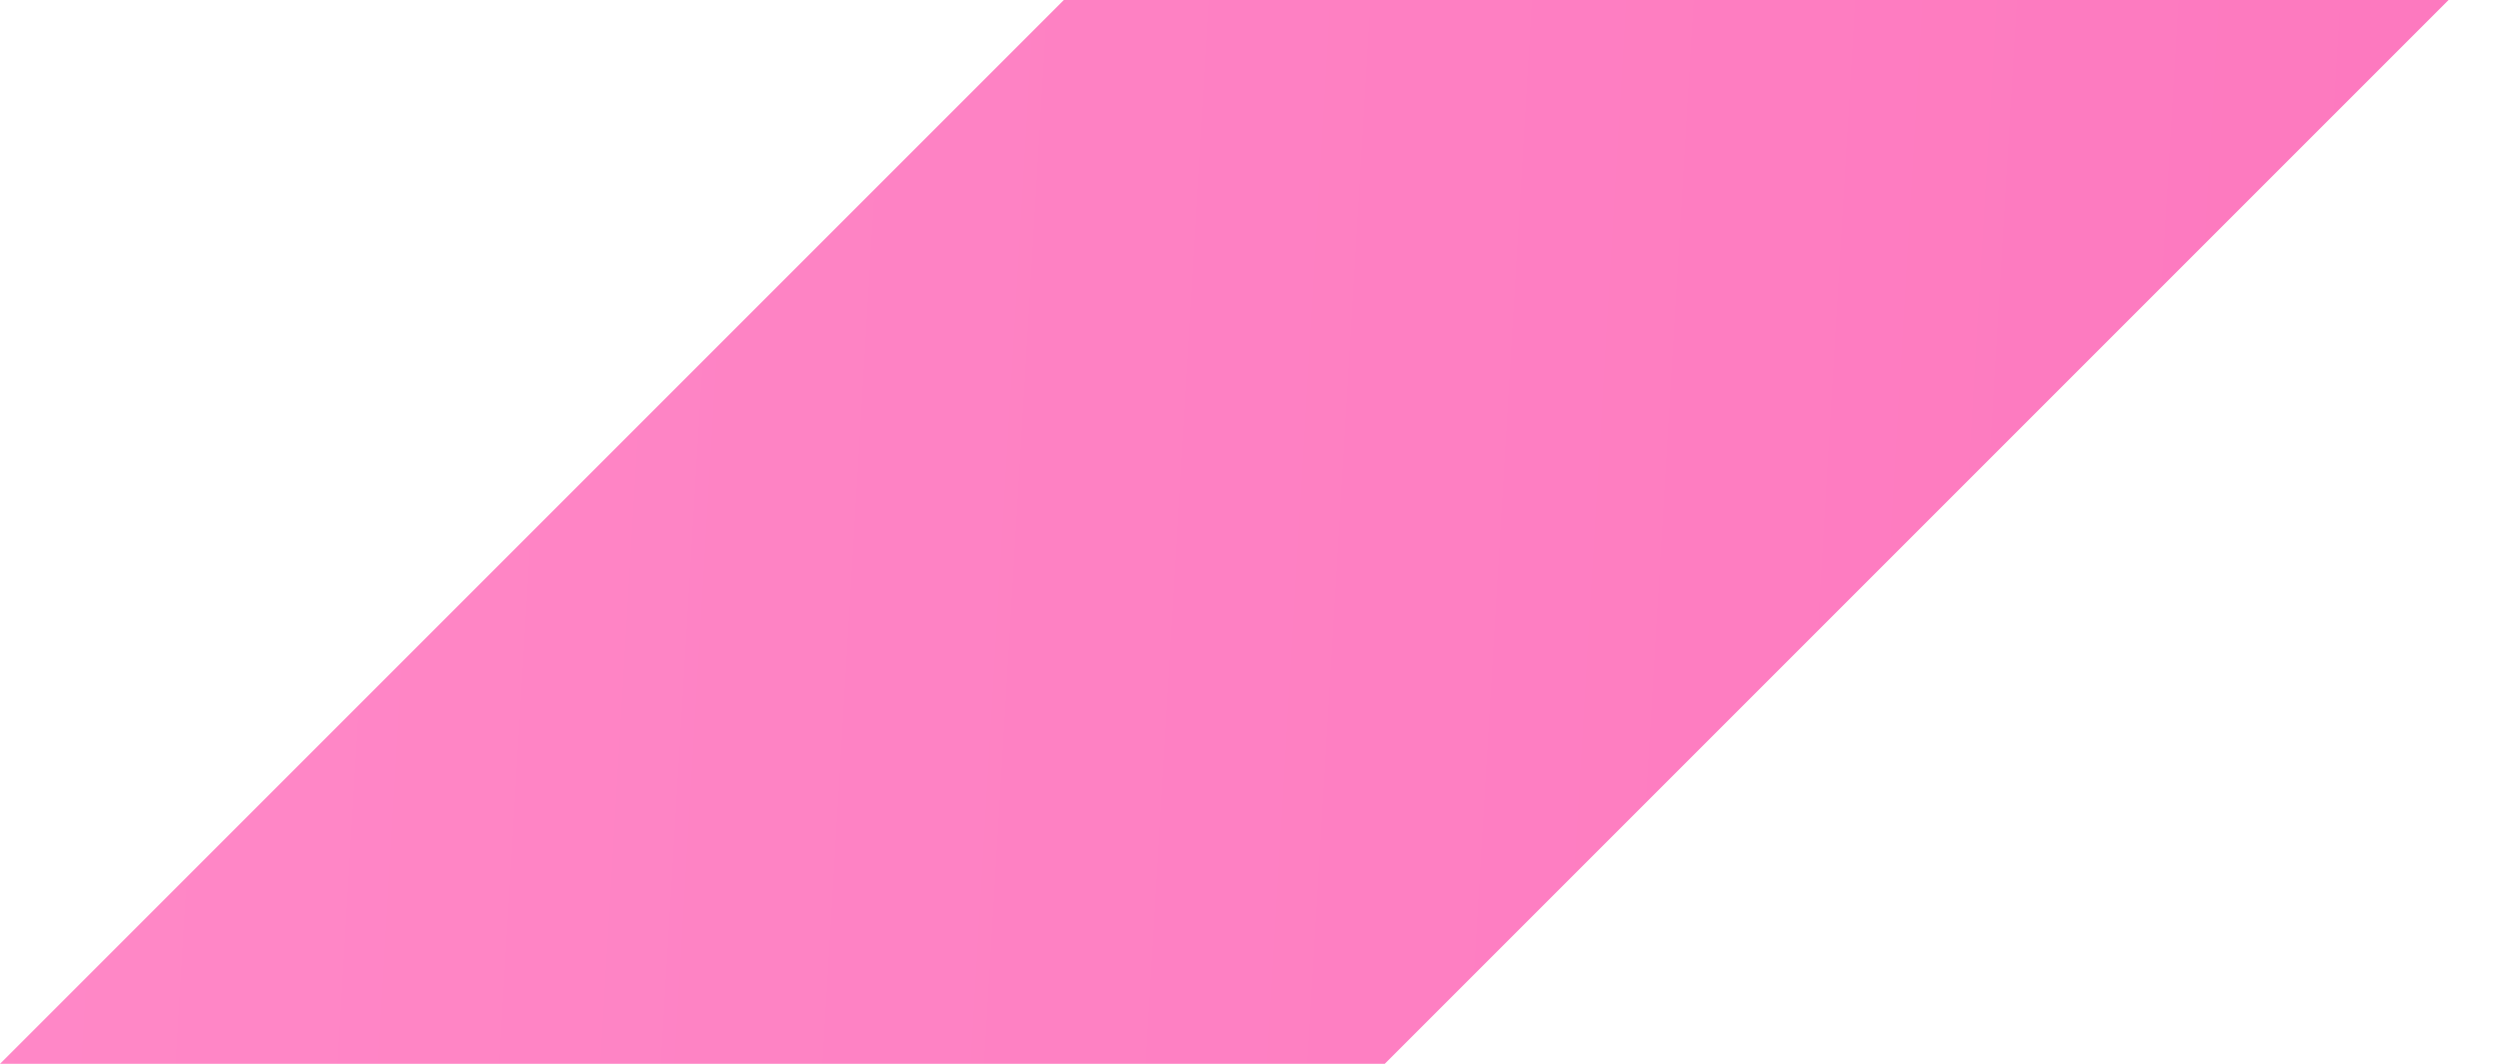
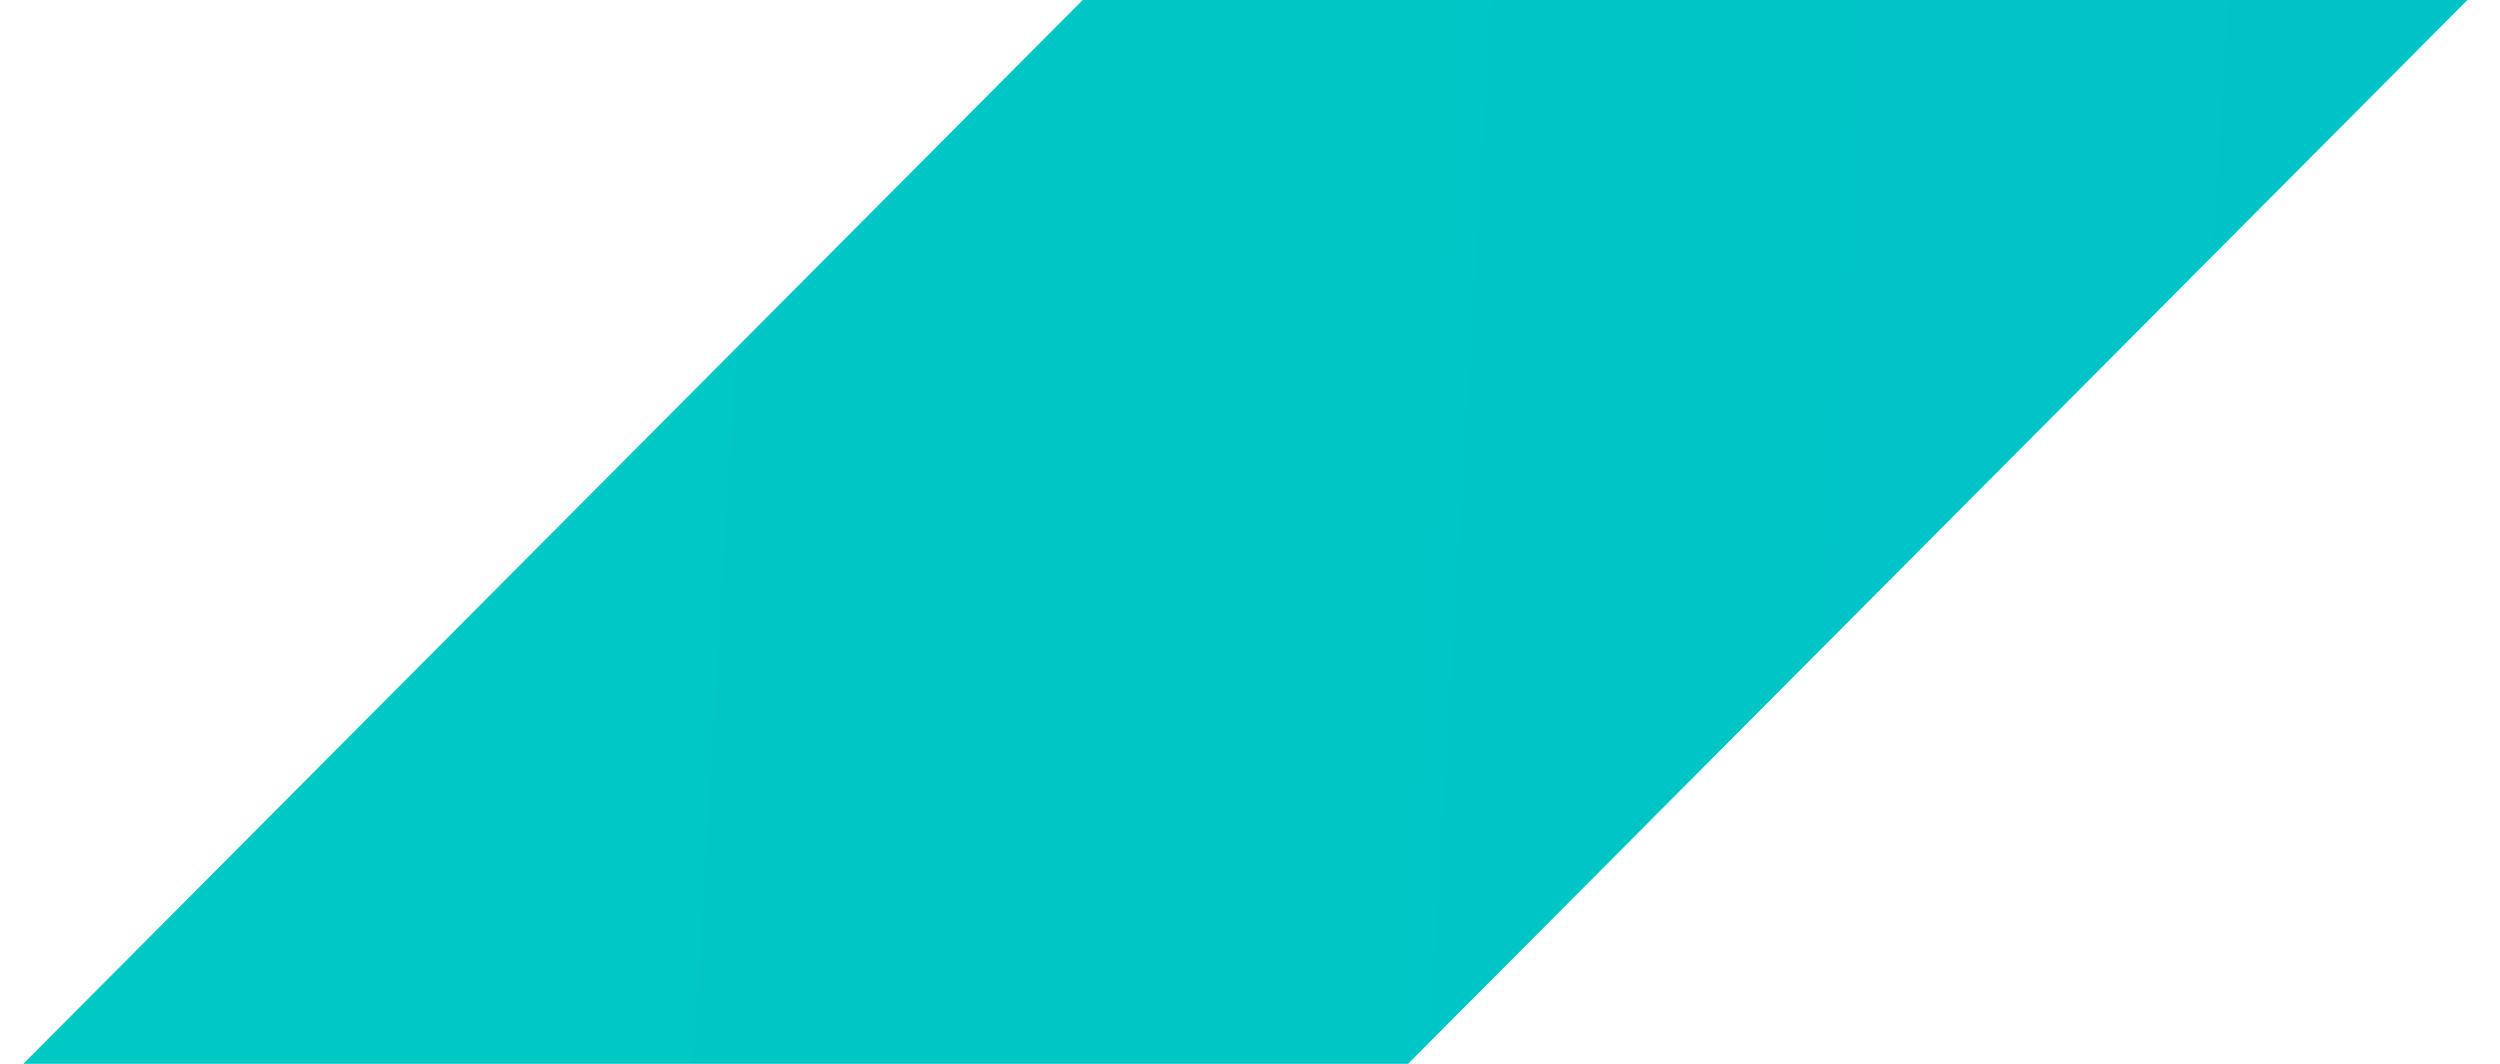
<svg xmlns="http://www.w3.org/2000/svg" width="47" height="20" viewBox="0 0 47 20" fill="none">
-   <path id="Vector" d="M20 0H46.033L26.033 20H0L20 0Z" fill="url(#paint0_linear_29_62718)" />
+   <path d="M46.388 0L26.471 20H0.438L20.355 0H46.388Z" fill="url(#paint0_linear_52_459)" />
  <defs>
-     <linearGradient id="paint0_linear_29_62718" x1="-0.579" y1="8.595" x2="199.257" y2="20.496" gradientUnits="userSpaceOnUse">
-       <stop stop-color="#FF88C7" />
-       <stop offset="1" stop-color="#F746A3" />
+     <linearGradient id="paint0_linear_52_459" x1="-86.257" y1="3.471" x2="113.578" y2="15.372" gradientUnits="userSpaceOnUse">
+       <stop stop-color="#00D6BE" />
+       <stop offset="1" stop-color="#00B9CD" />
    </linearGradient>
  </defs>
</svg>
